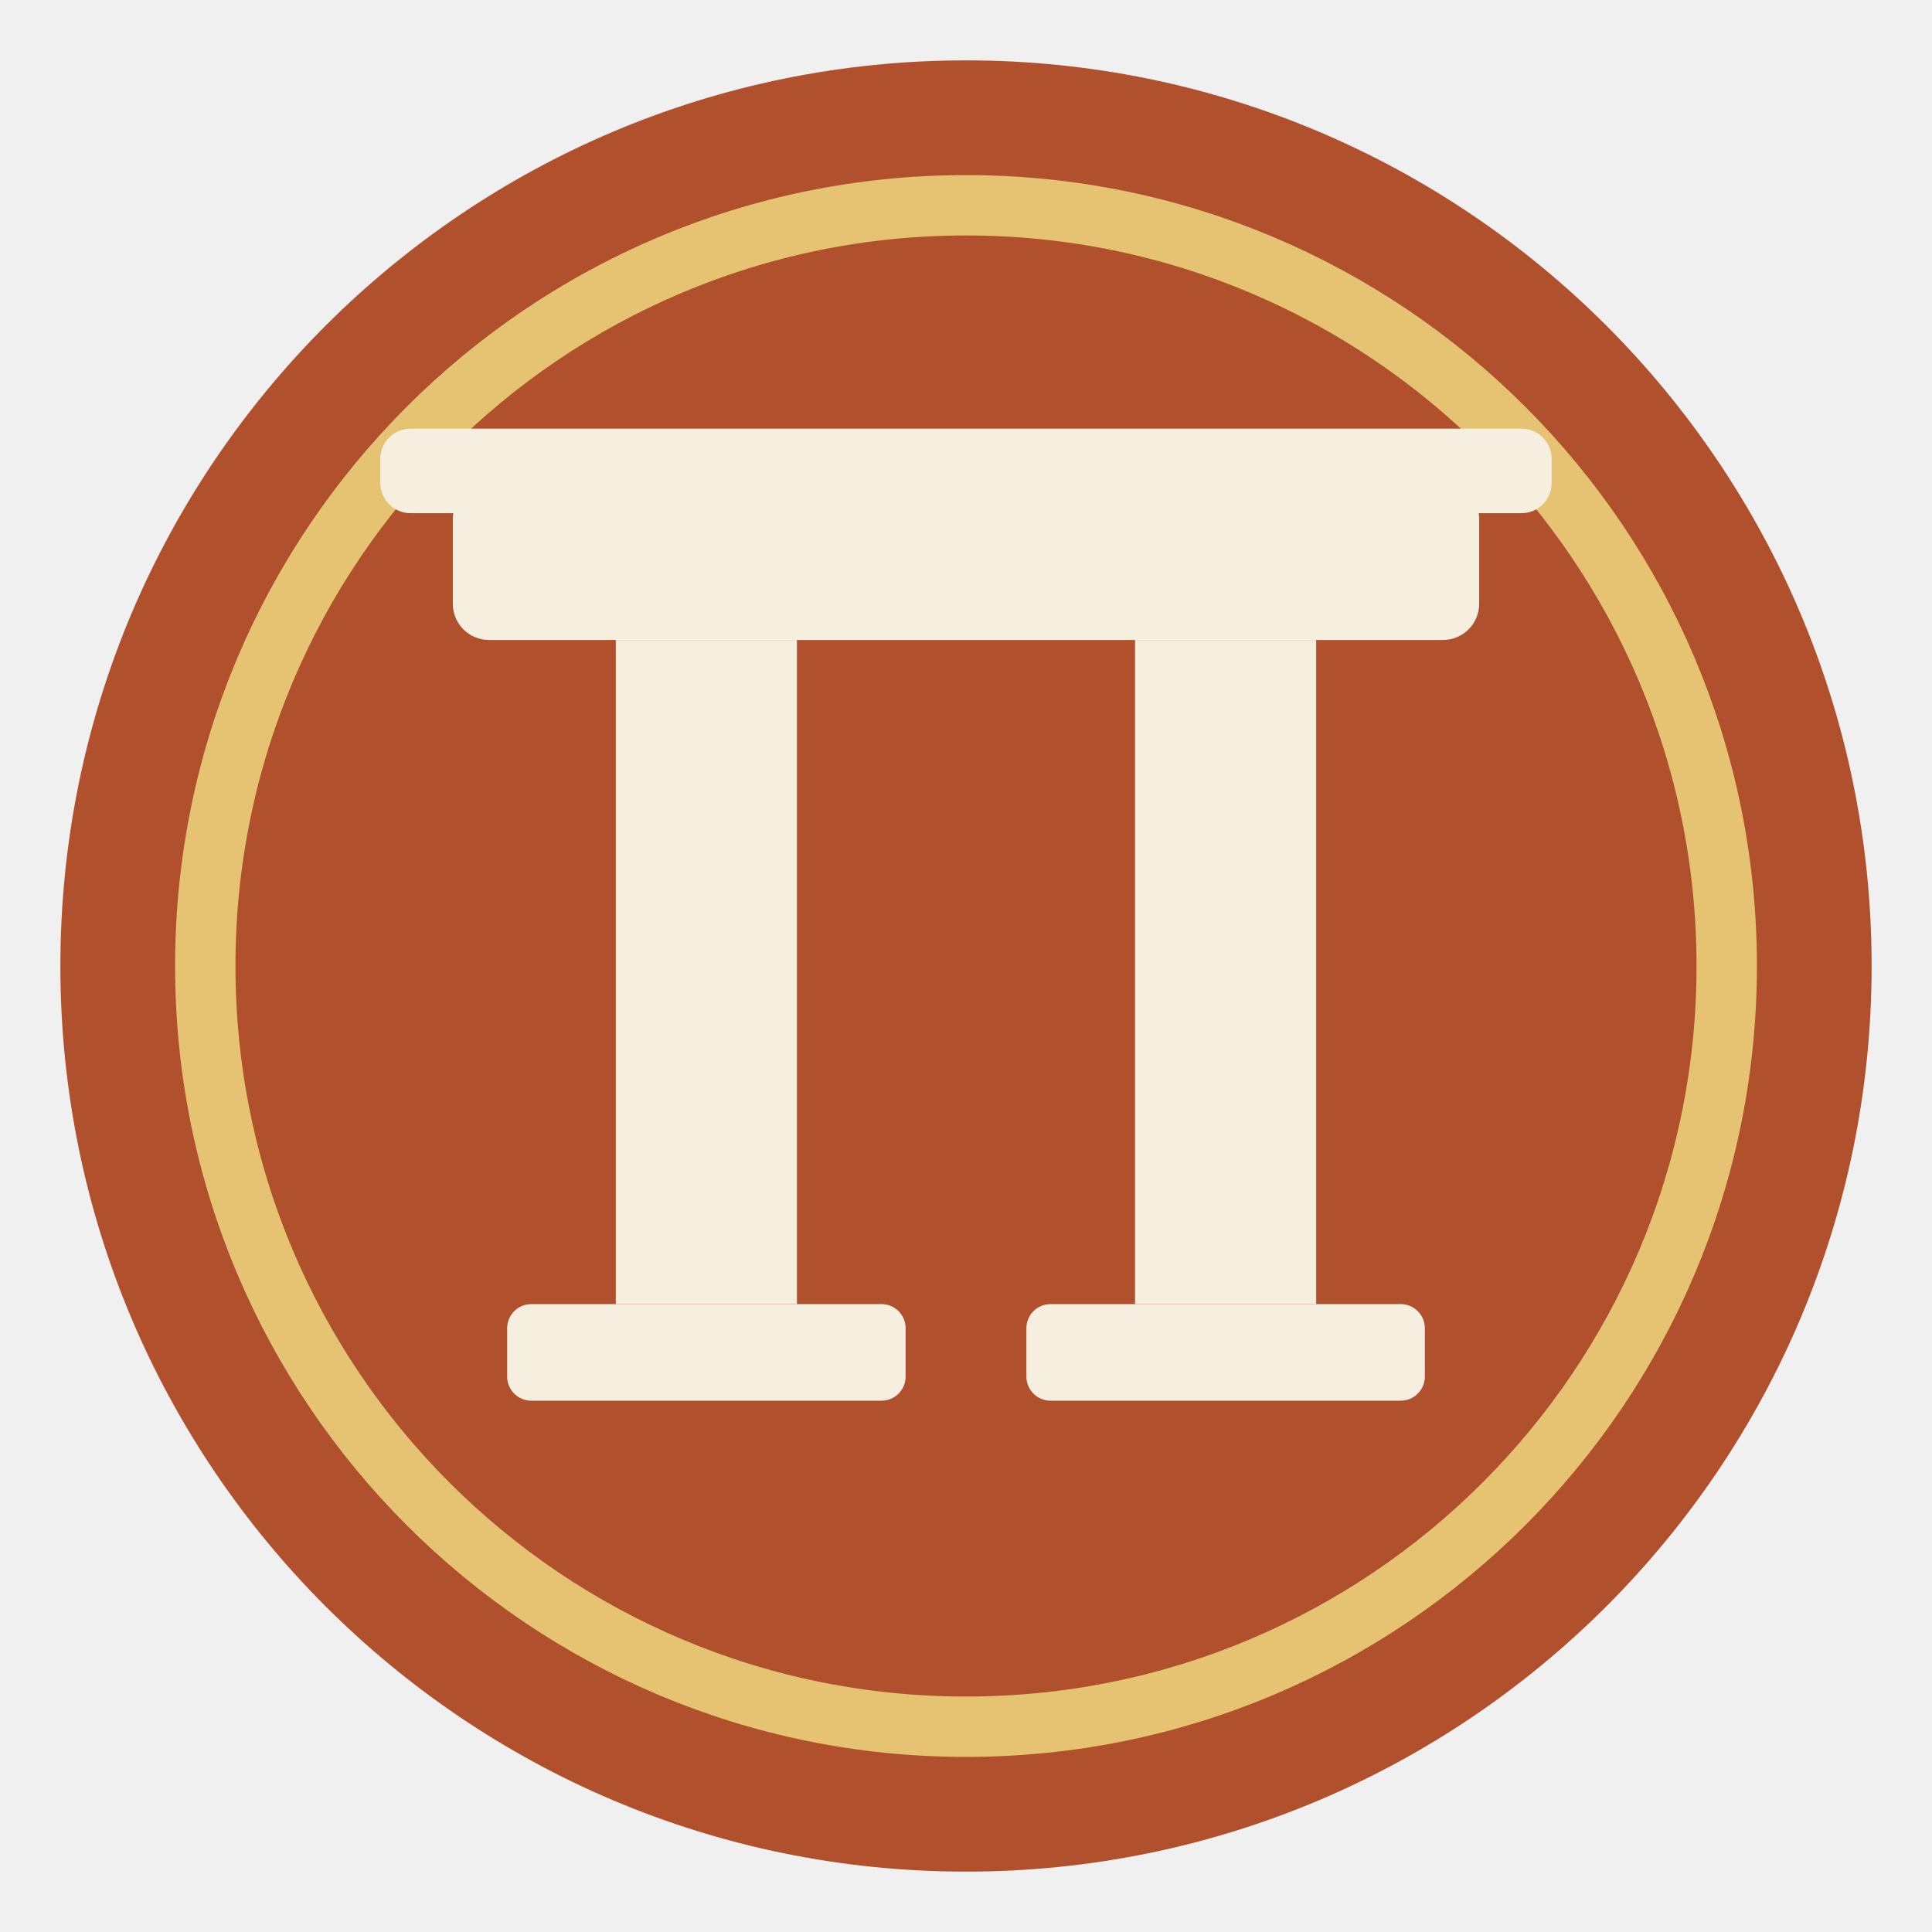
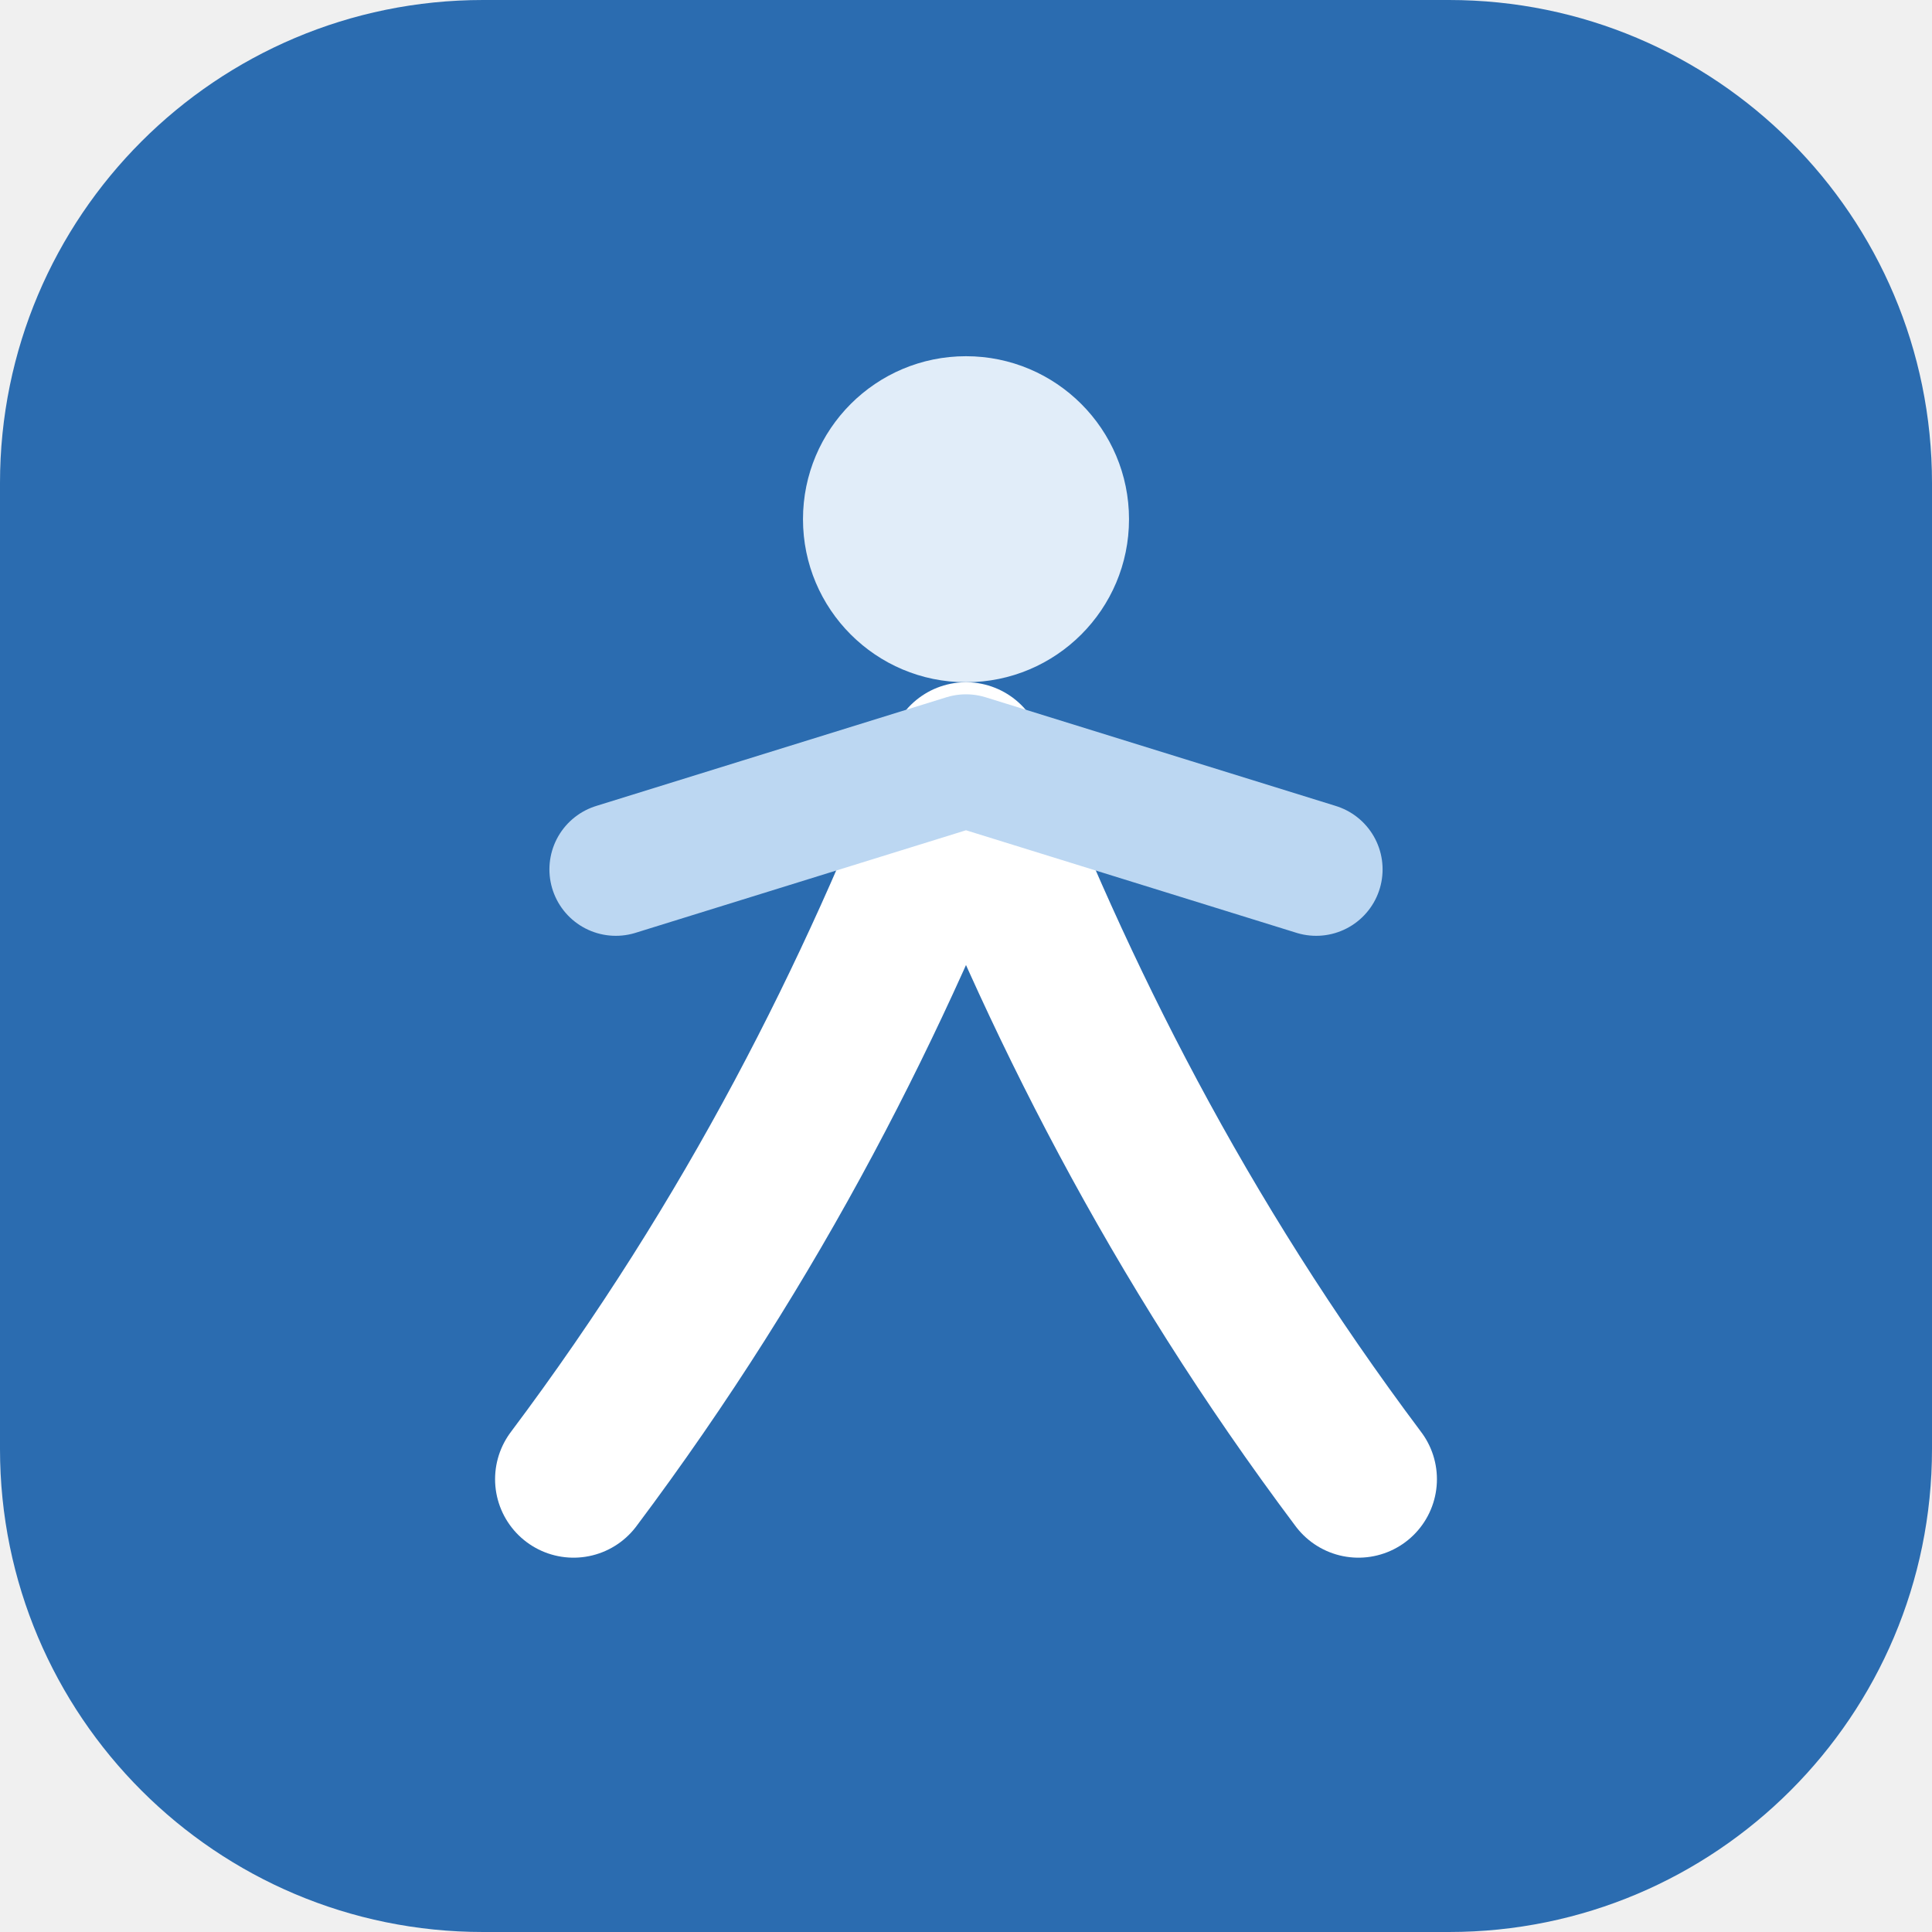
<svg xmlns="http://www.w3.org/2000/svg" viewBox="0 0 32 32">
  <symbol id="mark" viewBox="0 0 32 32">
-     <circle cx="16" cy="16" r="15" fill="#b0502c" />
-     <circle cx="16" cy="16" r="12.6" fill="none" stroke="#e5c372" stroke-width="1" />
-     <rect x="7.5" y="8" width="17" height="2.6" rx=".6" fill="#f6efe0" />
-     <rect x="6.3" y="7.1" width="19.4" height="1.4" rx=".5" fill="#f6efe0" />
-     <rect x="10.2" y="10.6" width="3" height="11" fill="#f6efe0" />
-     <rect x="18.8" y="10.6" width="3" height="11" fill="#f6efe0" />
-     <rect x="8.4" y="21.6" width="6.6" height="1.6" rx=".4" fill="#f6efe0" />
-     <rect x="17" y="21.6" width="6.6" height="1.6" rx=".4" fill="#f6efe0" />
+     <rect width="32" height="32" rx="8" fill="#2b6cb0" />
+     <circle cx="16" cy="8.6" r="2.7" fill="#e1edf9" />
+     <path d="M9.5 24.5 C 12.5 20.5, 14.5 16.5, 16 12.6 C 17.5 16.5, 19.5 20.5, 22.5 24.5" fill="none" stroke="#ffffff" stroke-width="2.6" stroke-linecap="round" stroke-linejoin="round" />
+     <path d="M10.2 14.4 L16 12.6 L21.8 14.4" fill="none" stroke="#bcd7f2" stroke-width="2.2" stroke-linecap="round" stroke-linejoin="round" />
  </symbol>
  <use href="#mark" />
</svg>
